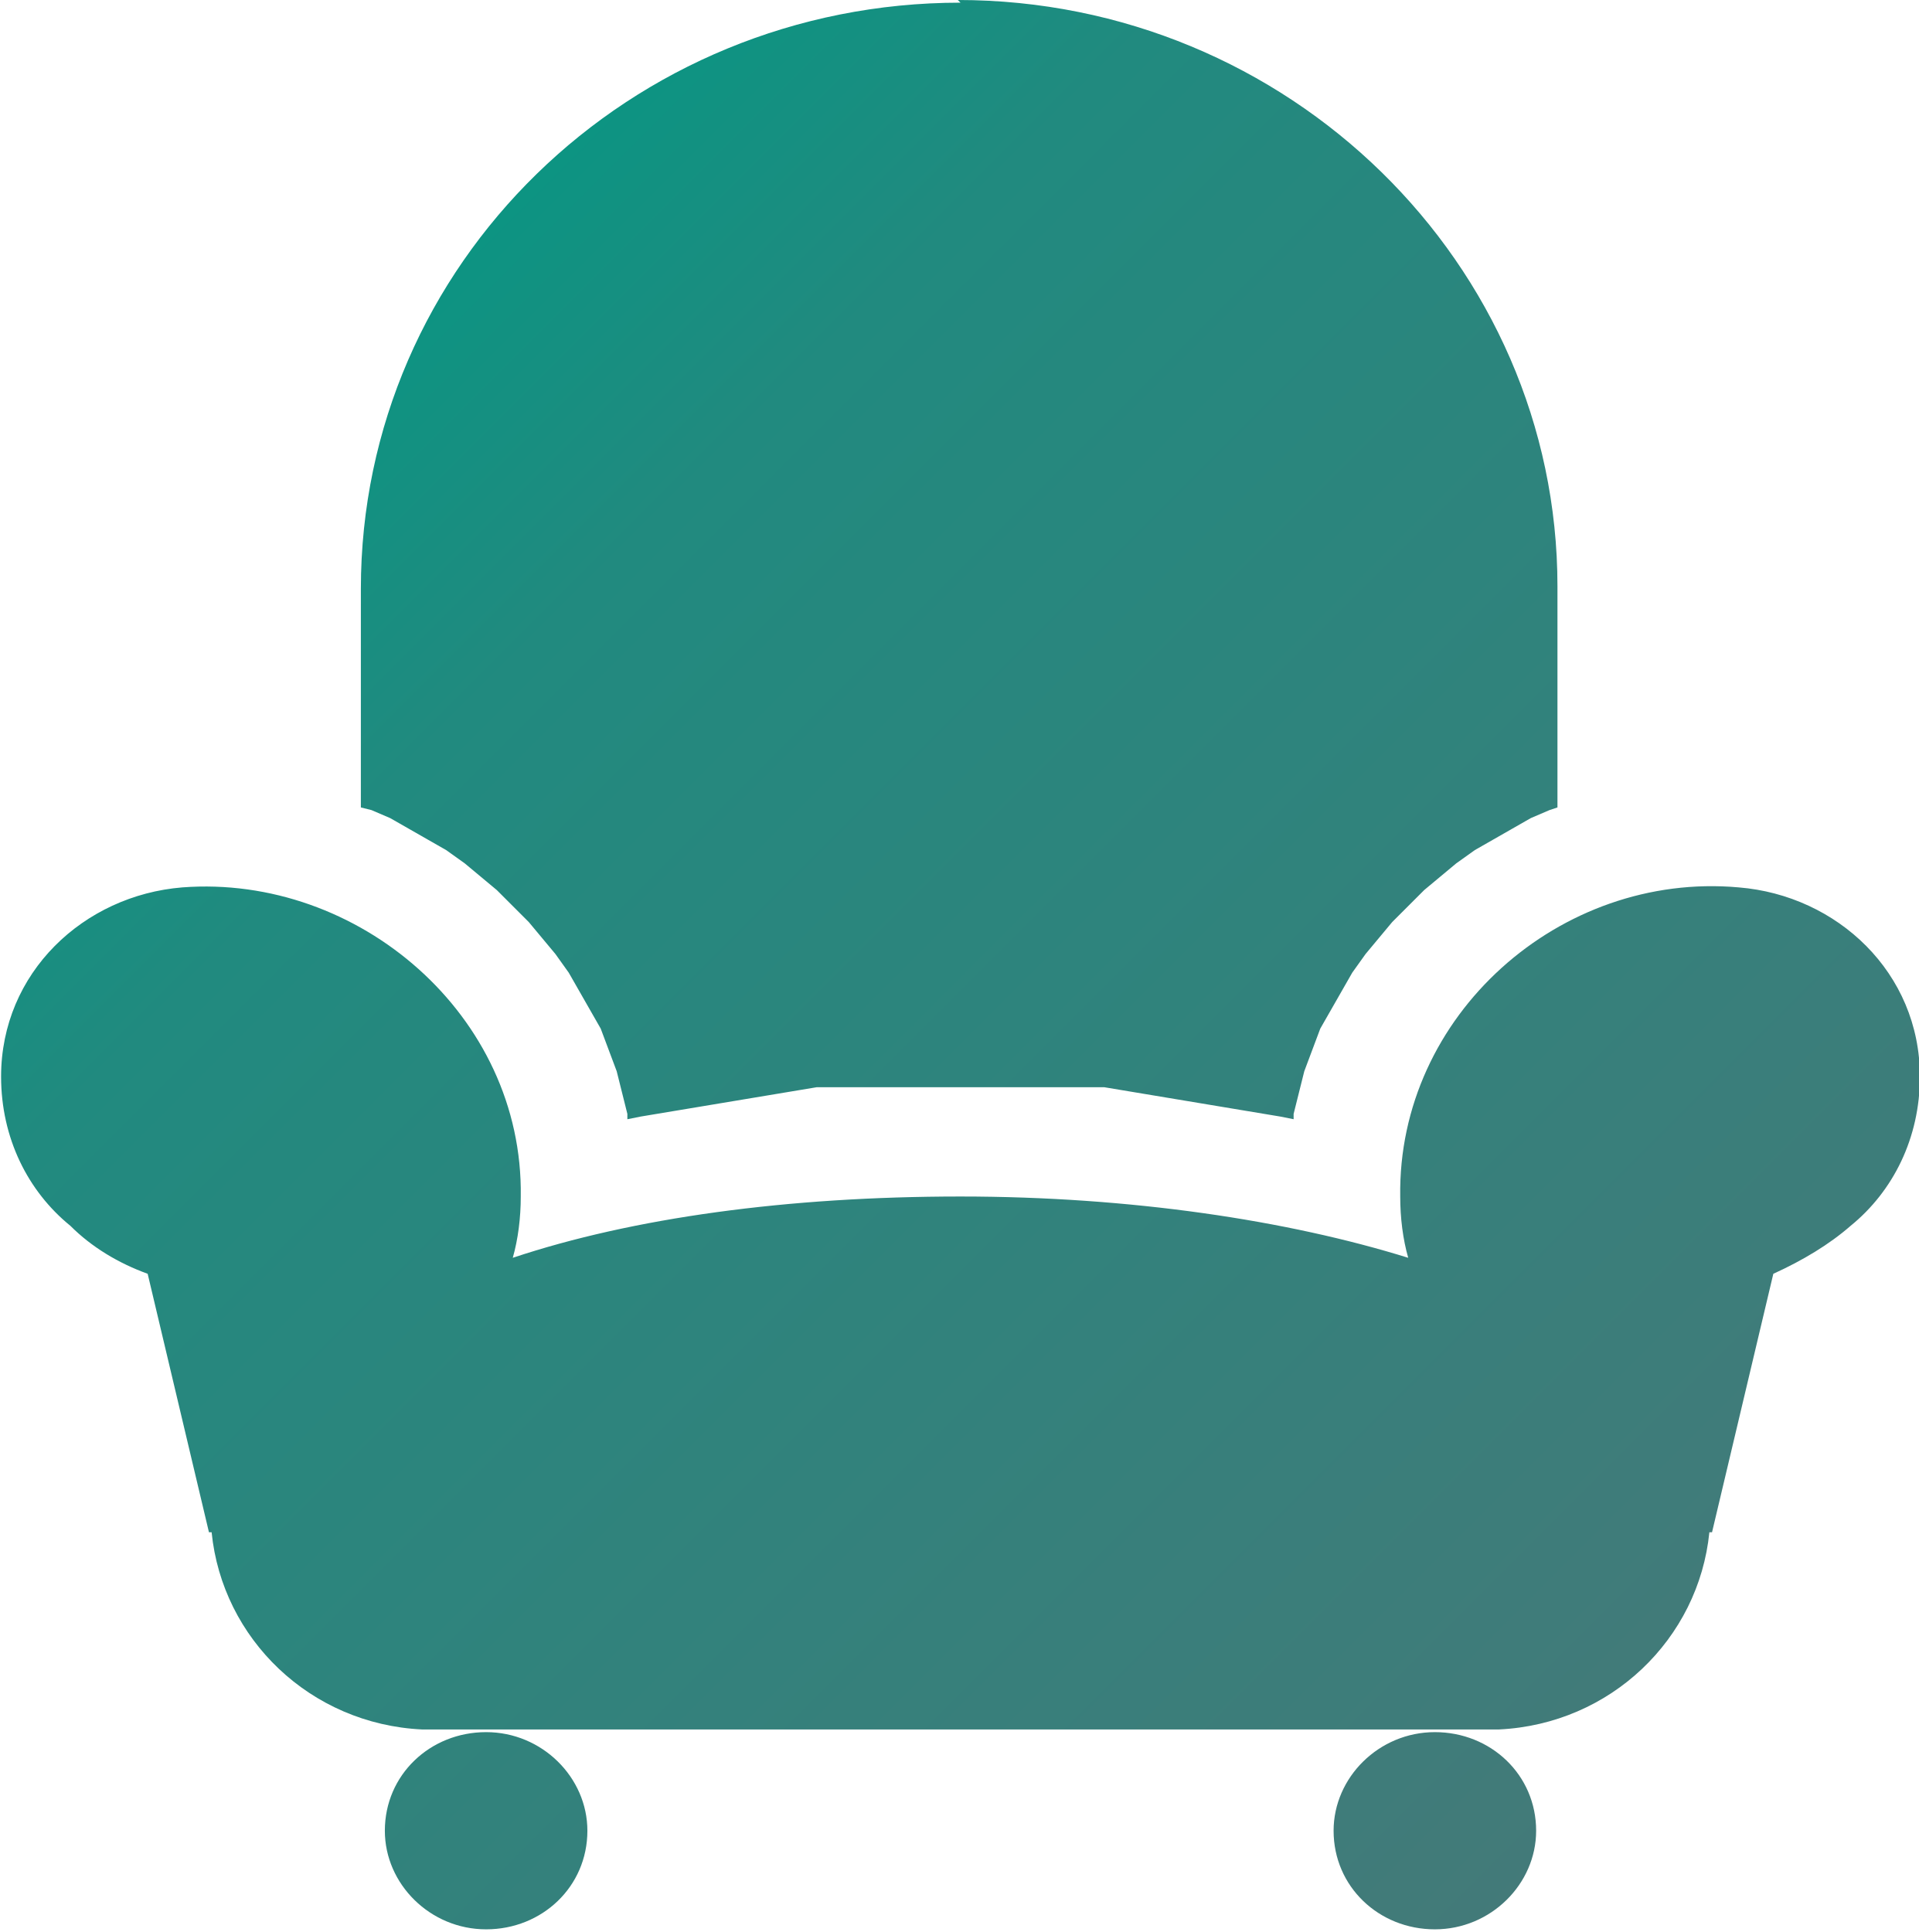
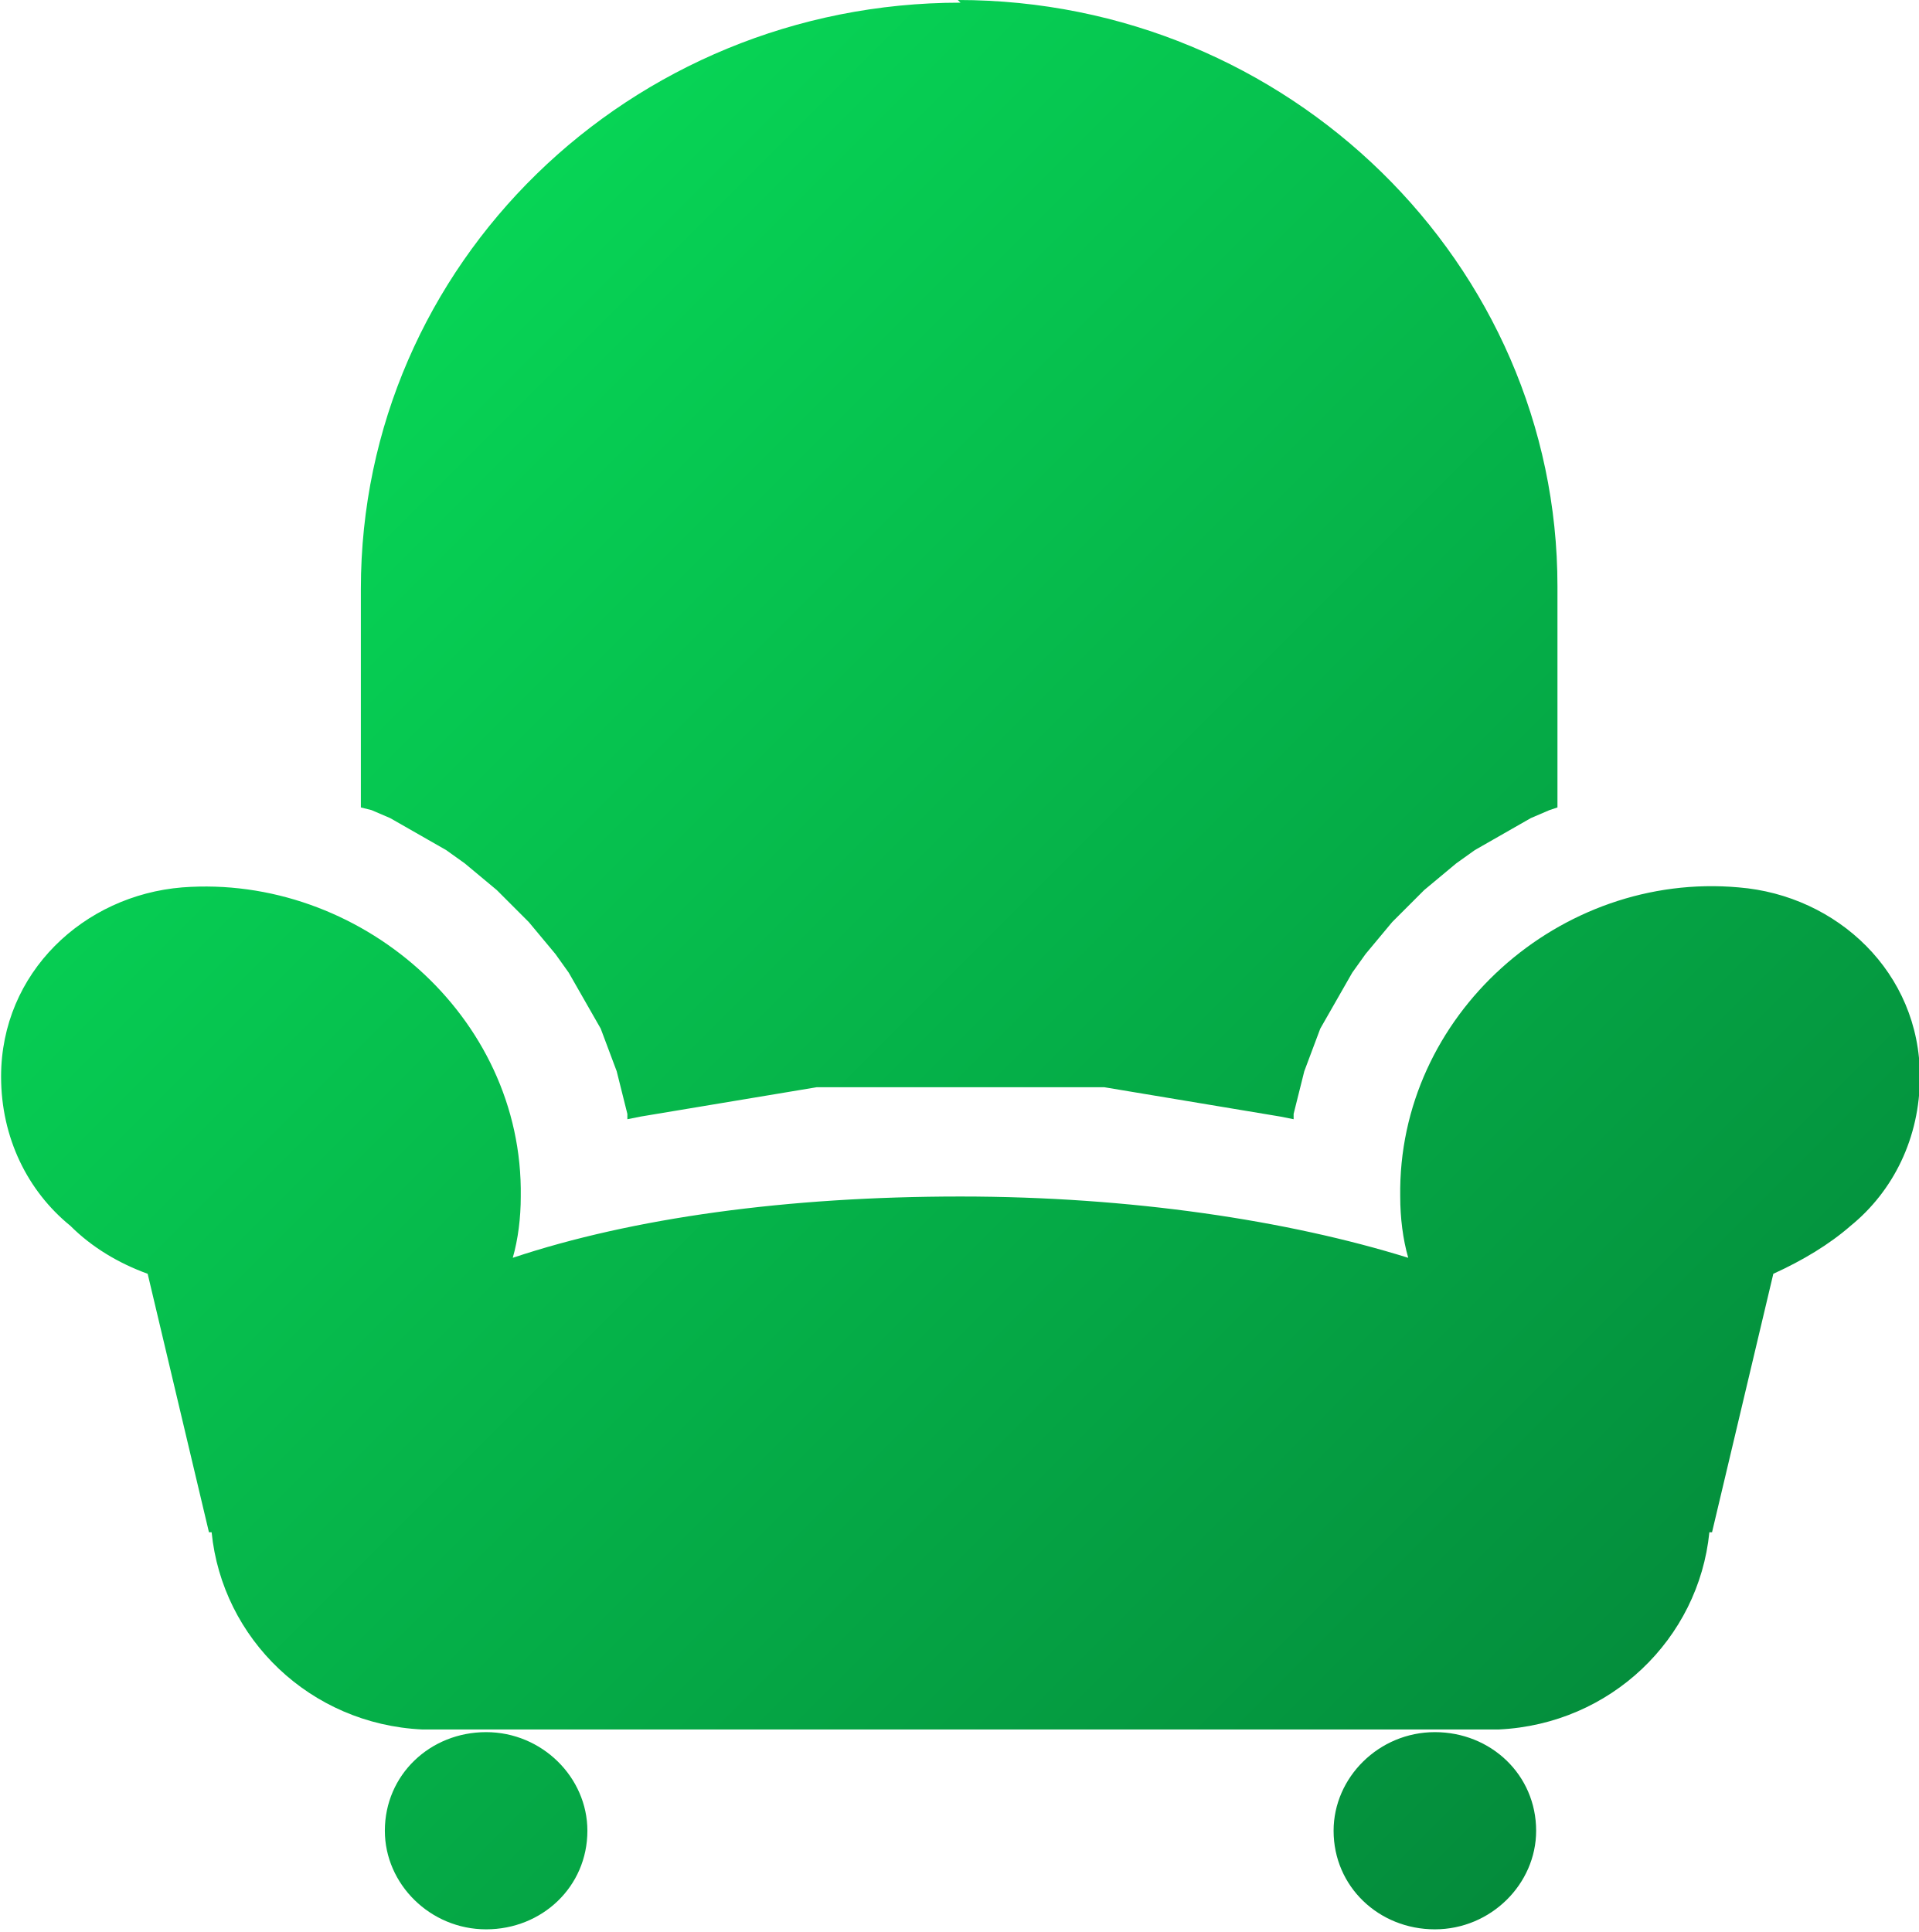
<svg xmlns="http://www.w3.org/2000/svg" xml:space="preserve" width="12.08mm" height="12.167mm" version="1.1" shape-rendering="geometricPrecision" text-rendering="geometricPrecision" image-rendering="optimizeQuality" fill-rule="evenodd" clip-rule="evenodd" viewBox="0 0 7.19 7.25">
  <defs>
    <linearGradient id="id0" gradientUnits="userSpaceOnUse" x1="0.78" y1="0.81" x2="6.41" y2="6.44">
-       <stop offset="0" stop-opacity="1" stop-color="#009A84" />
-       <stop offset="0.251" stop-opacity="1" stop-color="#218A7F" />
-       <stop offset="1" stop-opacity="1" stop-color="#437A79" />
+       <stop offset="0" stop-opacity="1" stop-color="#07DC58" />
+       <stop offset="1" stop-opacity="1" stop-color="#048B3B" />
    </linearGradient>
  </defs>
  <g id="Слой_x0020_1">
    <path fill="url(#id0)" d="M3.6 6.49l-1.98 0 -0.04 0 0 -0c-0.42,-0.02 -0.75,-0.34 -0.79,-0.74l-0.01 0 -0.23 -0.97c-0.11,-0.04 -0.21,-0.1 -0.29,-0.18 -0.16,-0.13 -0.26,-0.33 -0.26,-0.56 0,-0.39 0.31,-0.68 0.68,-0.71 0.66,-0.05 1.28,0.48 1.27,1.16 -0,0.08 -0.01,0.16 -0.03,0.23 0.45,-0.15 1.03,-0.23 1.68,-0.23 0.64,0 1.23,0.09 1.68,0.23 -0.02,-0.07 -0.03,-0.15 -0.03,-0.23 -0.01,-0.68 0.6,-1.22 1.27,-1.16 0.37,0.03 0.68,0.32 0.68,0.71 0,0.23 -0.1,0.43 -0.26,0.56 -0.08,0.07 -0.18,0.13 -0.29,0.18l-0.23 0.97 -0.01 0c-0.04,0.4 -0.37,0.72 -0.79,0.74l0 0 -0.04 0 -1.98 0zm1.78 0.01c-0.21,0 -0.38,0.17 -0.38,0.37 0,0.21 0.17,0.37 0.38,0.37 0.21,0 0.38,-0.17 0.38,-0.37 0,-0.21 -0.17,-0.37 -0.38,-0.37zm-3.56 0c0.21,0 0.38,0.17 0.38,0.37 0,0.21 -0.17,0.37 -0.38,0.37 -0.21,0 -0.38,-0.17 -0.38,-0.37 0,-0.21 0.17,-0.37 0.38,-0.37zm1.77 -6.5c1.24,0 2.25,0.99 2.25,2.2l0 0 0 0.83 -0.03 0.01 -0.07 0.03 -0.07 0.04 -0.07 0.04 -0.07 0.04 -0.07 0.05 -0.06 0.05 -0.06 0.05 -0.06 0.06 -0.06 0.06 -0.05 0.06 -0.05 0.06 -0.05 0.07 -0.04 0.07 -0.04 0.07 -0.04 0.07 -0.03 0.08 -0.03 0.08 -0.02 0.08 -0.02 0.08 -0 0.02 -0.05 -0.01 -0.06 -0.01 -0.06 -0.01 -0.06 -0.01 -0.06 -0.01 -0.06 -0.01 -0.06 -0.01 -0.06 -0.01 -0.06 -0.01 -0.06 -0.01 -0.06 -0.01 -0.06 -0.01 -0.06 -0 -0.06 -0 -0.06 -0 -0.06 -0 -0.06 -0 -0.06 -0 -0.06 -0 -0.06 -0 -0.06 -0 -0.06 0 -0.06 0 -0.06 0 -0.06 0 -0.06 0 -0.06 0 -0.06 0 -0.06 0 -0.06 0 -0.06 0.01 -0.06 0.01 -0.06 0.01 -0.06 0.01 -0.06 0.01 -0.06 0.01 -0.06 0.01 -0.06 0.01 -0.06 0.01 -0.06 0.01 -0.06 0.01 -0.05 0.01 -0 -0.02 -0.02 -0.08 -0.02 -0.08 -0.03 -0.08 -0.03 -0.08 -0.04 -0.07 -0.04 -0.07 -0.04 -0.07 -0.05 -0.07 -0.05 -0.06 -0.05 -0.06 -0.06 -0.06 -0.06 -0.06 -0.06 -0.05 -0.06 -0.05 -0.07 -0.05 -0.07 -0.04 -0.07 -0.04 -0.07 -0.04 -0.07 -0.03 -0.04 -0.01 0 -0.82 0 0c0,-1.22 1.01,-2.2 2.25,-2.2z" />
  </g>
</svg>
